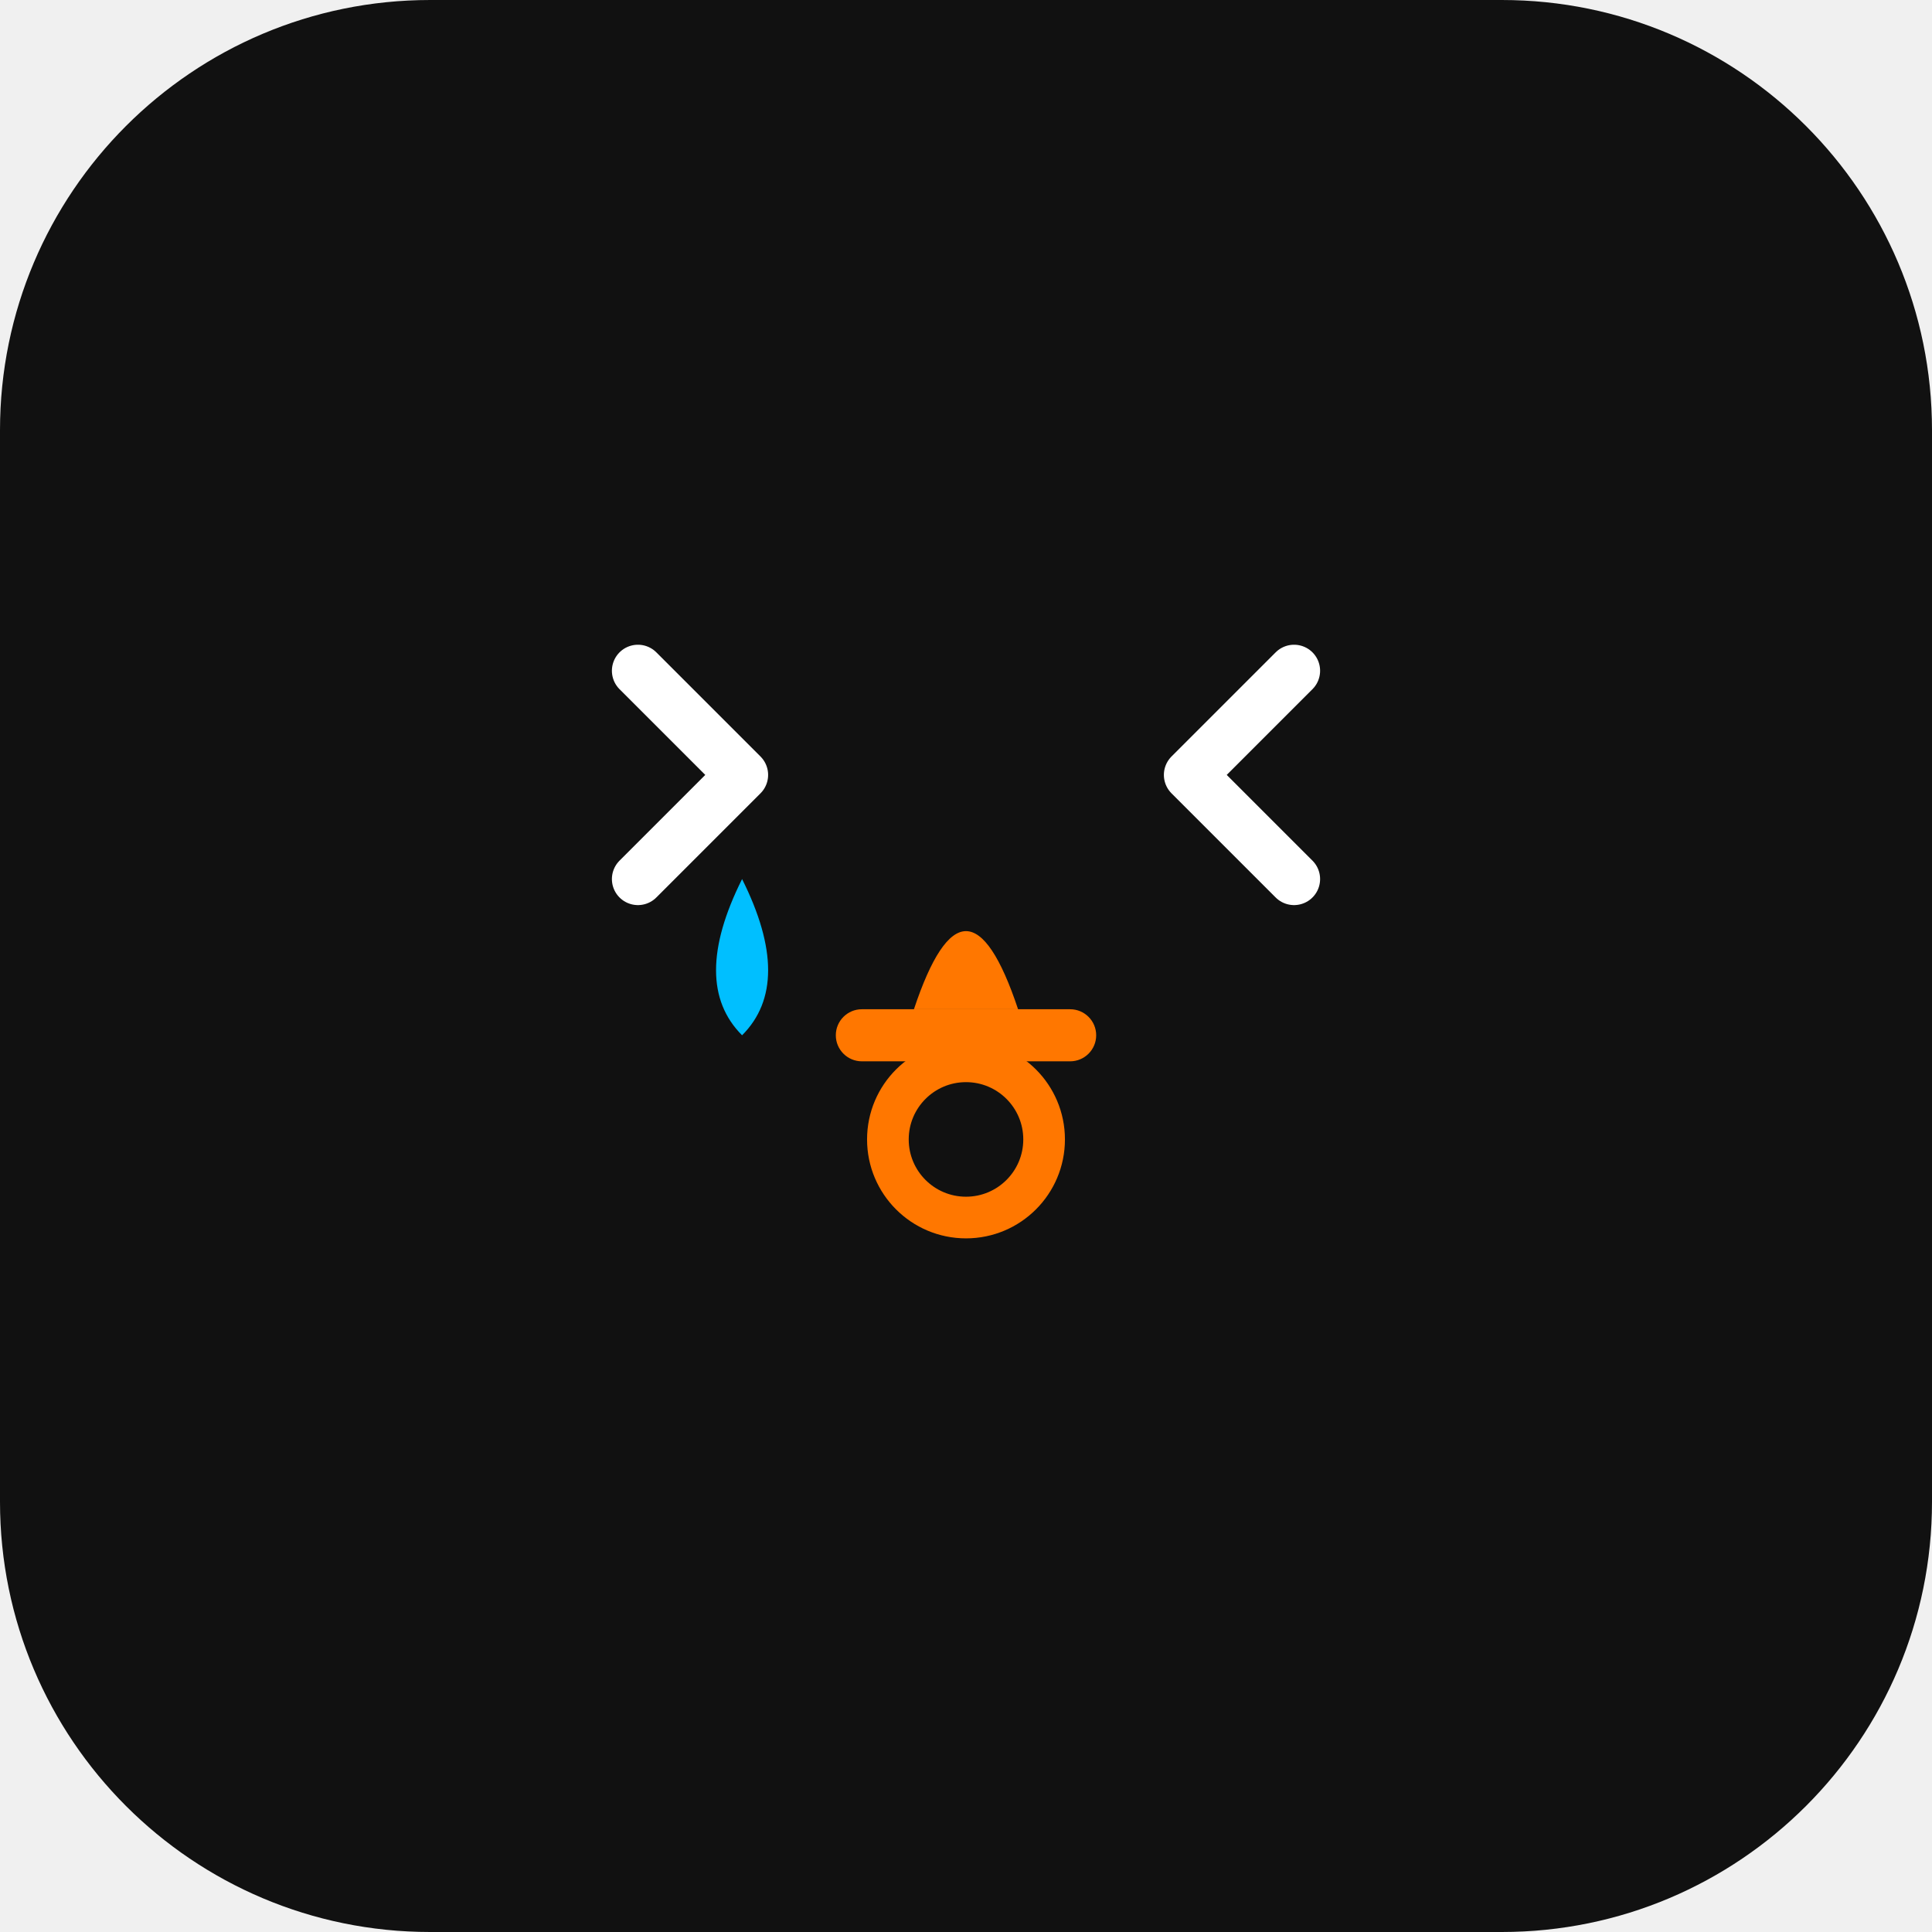
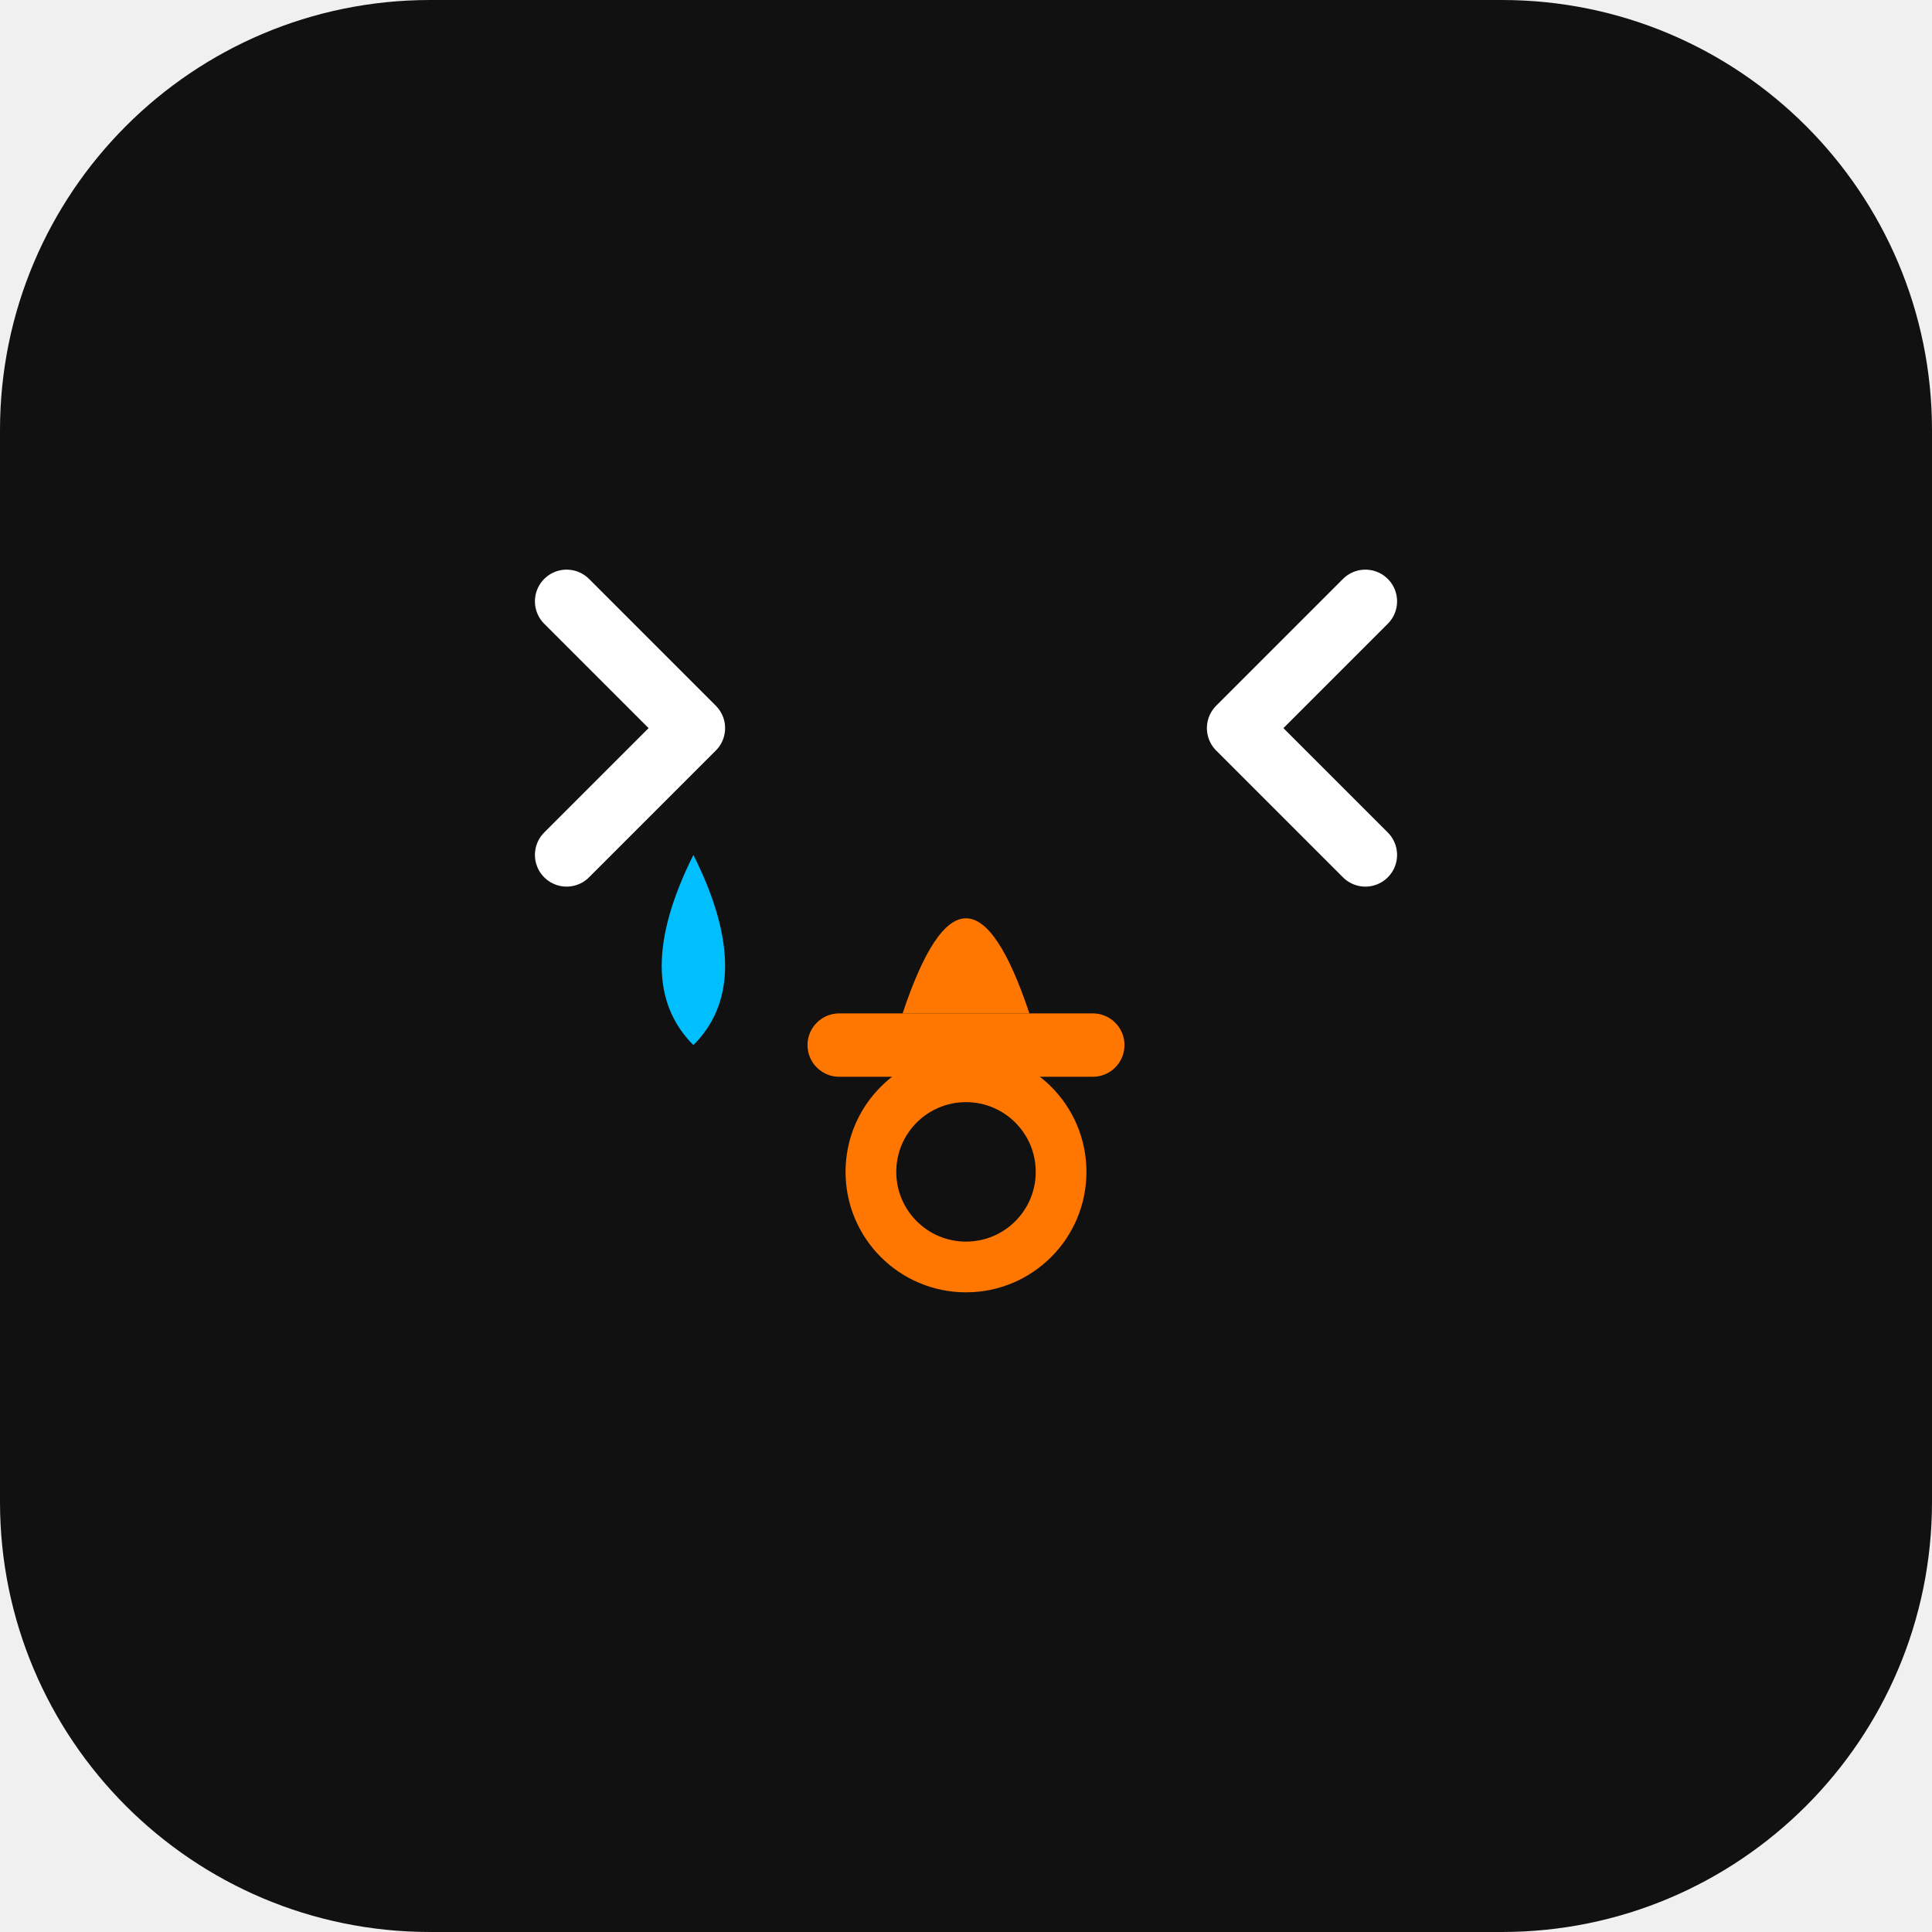
<svg xmlns="http://www.w3.org/2000/svg" viewBox="0 0 512 512" width="512" height="512">
  <rect width="512" height="512" rx="114" fill="#111111" />
-   <g transform="translate(256 244) scale(0.69) translate(-256 -256)">
+   <g transform="translate(256 240) scale(0.84) translate(-256 -256)">
    <polyline points="130,160 170,200 130,240" fill="none" stroke="#FFFFFF" stroke-width="20" stroke-linecap="round" stroke-linejoin="round" />
    <polyline points="382,160 342,200 382,240" fill="none" stroke="#FFFFFF" stroke-width="20" stroke-linecap="round" stroke-linejoin="round" />
    <path d="M170 240 Q190 280 170 300 Q150 280 170 240" fill="#00BFFF" />
    <g transform="translate(0, 40)">
      <circle cx="256" cy="300" r="30" fill="none" stroke="#FF7700" stroke-width="16" />
      <rect x="206" y="250" width="100" height="20" rx="10" fill="#FF7700" />
      <path d="M236 250 Q256 190 276 250" fill="#FF7700" />
    </g>
  </g>
</svg>
